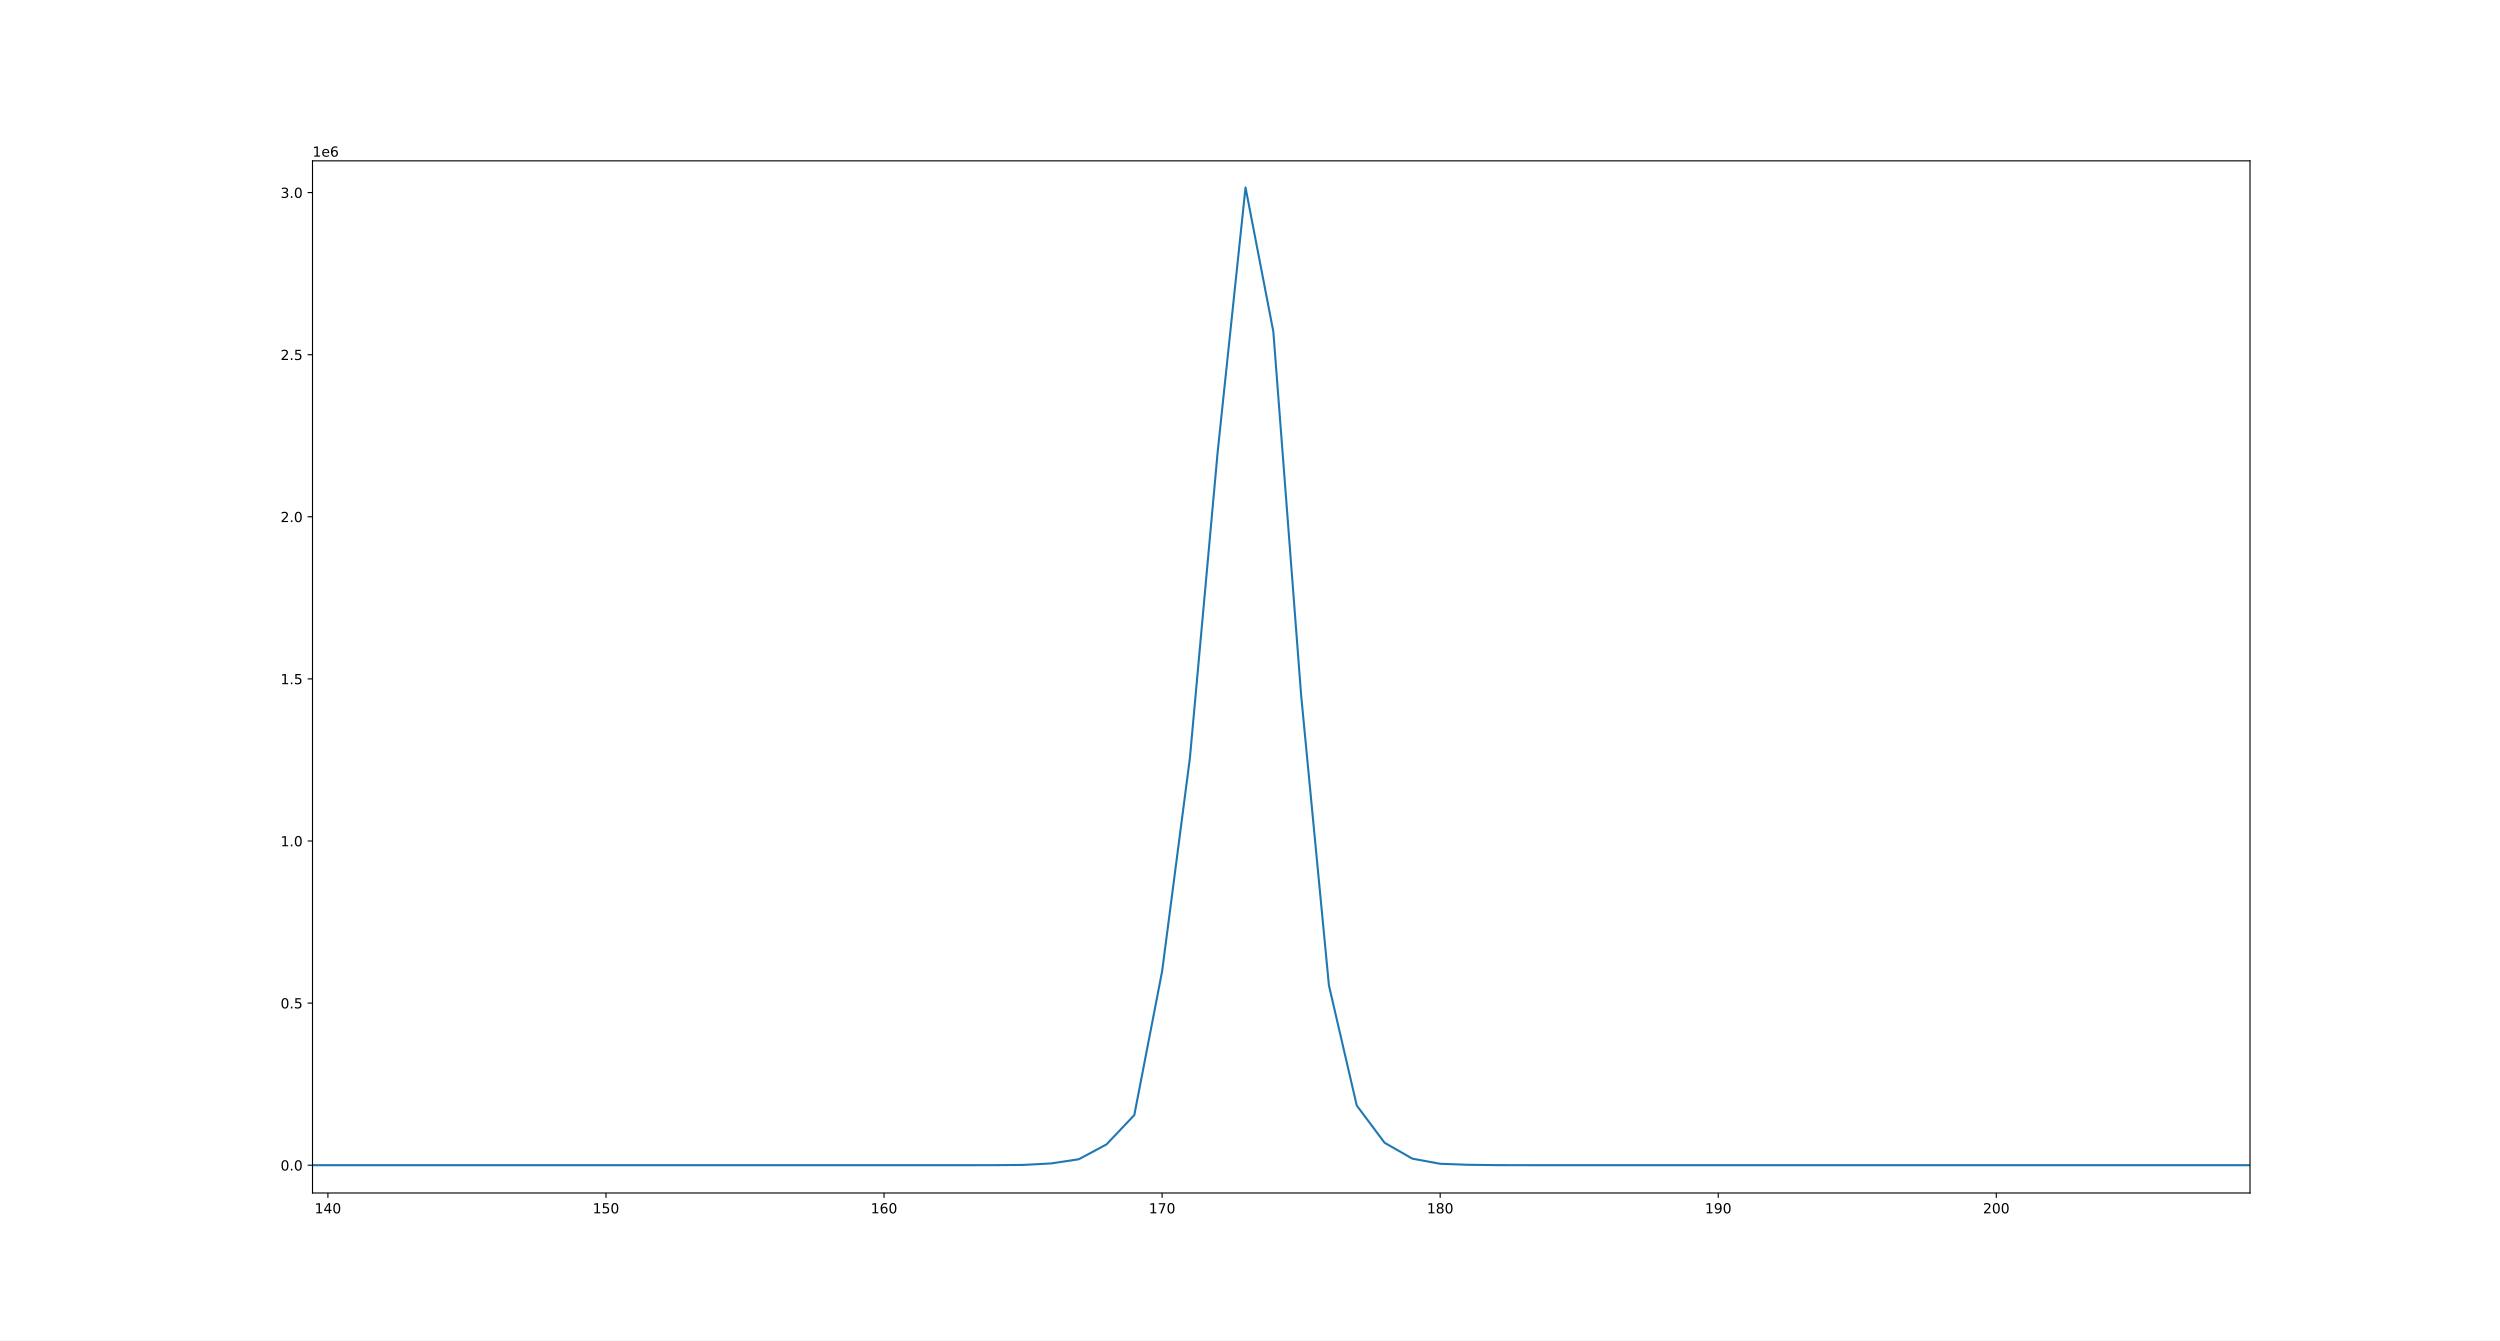
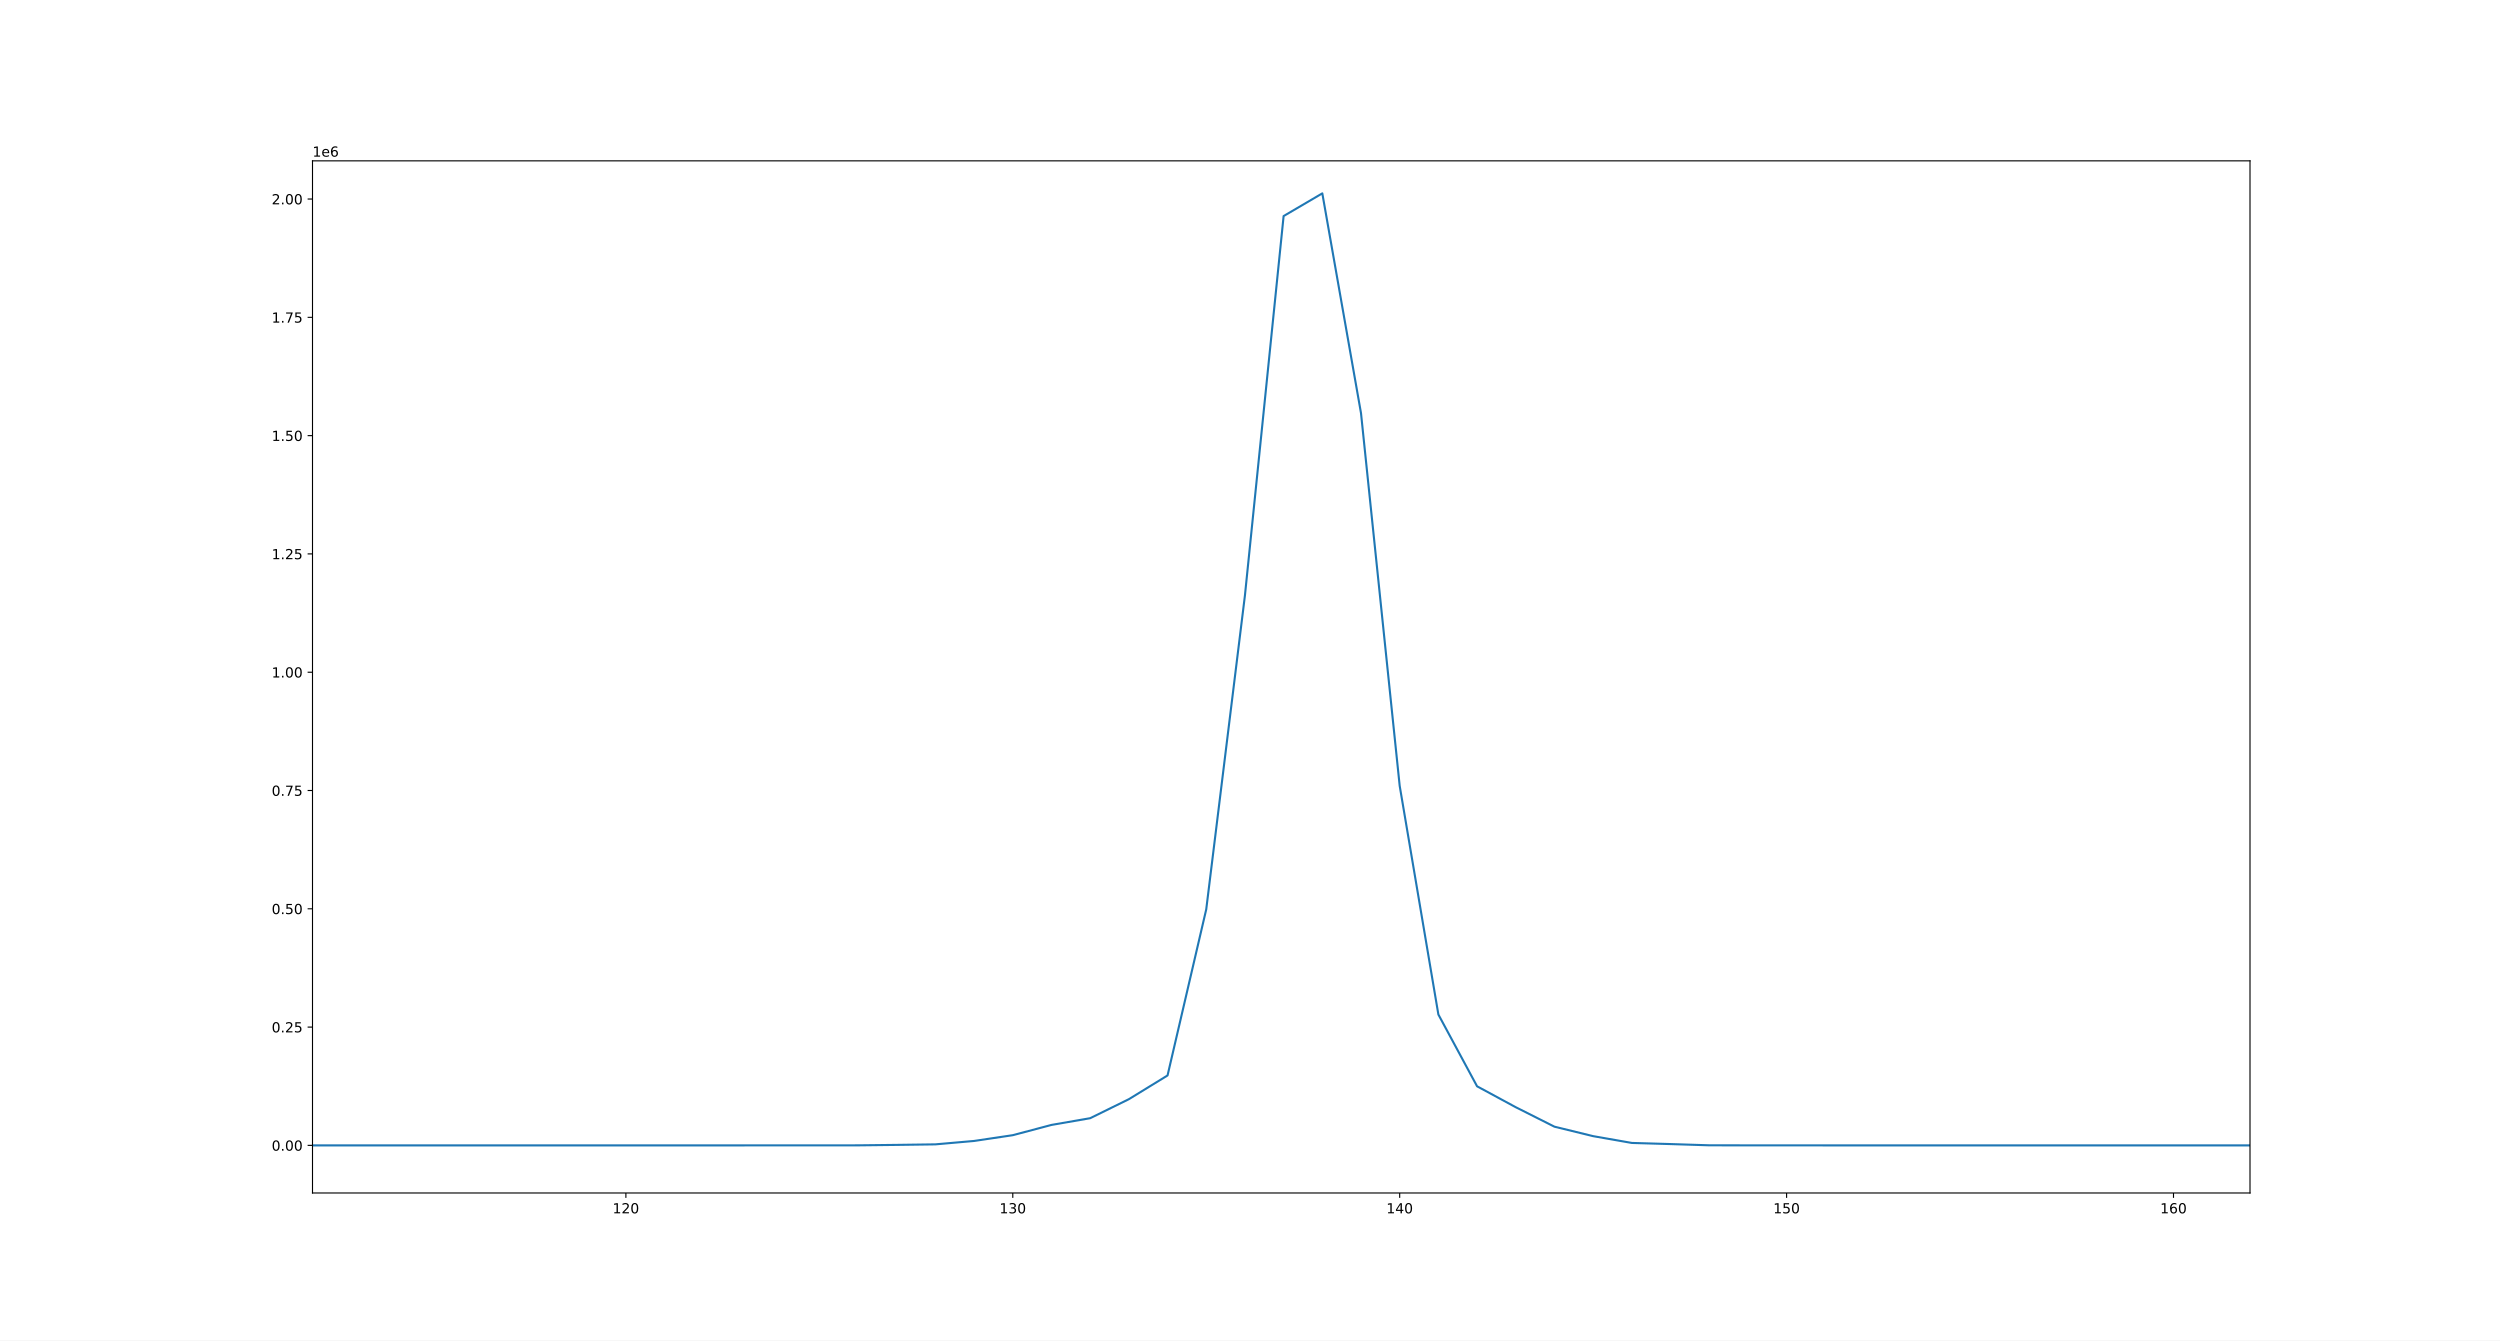
<svg xmlns="http://www.w3.org/2000/svg" xmlns:xlink="http://www.w3.org/1999/xlink" height="960.48pt" version="1.1" viewBox="0 0 1791.36 960.48" width="1791.36pt">
  <defs>
    <style type="text/css">*{stroke-linecap:butt;stroke-linejoin:round;}</style>
  </defs>
  <g id="figure_1">
    <g id="patch_1">
      <path d="M 0 960.48  L 1791.36 960.48  L 1791.36 0  L 0 0  z " style="fill:#ffffff;" />
    </g>
    <g id="axes_1">
      <g id="patch_2">
        <path d="M 223.92 854.827  L 1612.224 854.827  L 1612.224 115.258  L 223.92 115.258  z " style="fill:#ffffff;" />
      </g>
      <g id="matplotlib.axis_1">
        <g id="xtick_1">
          <g id="line2d_1">
            <defs>
-               <path d="M 0 0  L 0 3.5  " id="mf3cbc2707d" style="stroke:#000000;stroke-width:0.8;" />
+               <path d="M 0 0  L 0 3.5  " id="mb30ad0e5c1" style="stroke:#000000;stroke-width:0.8;" />
            </defs>
            <g>
-               <use style="stroke:#000000;stroke-width:0.8;" x="234.96" xlink:href="#mf3cbc2707d" y="854.827" />
+               <use style="stroke:#000000;stroke-width:0.8;" x="448.474" xlink:href="#mb30ad0e5c1" y="854.827" />
            </g>
          </g>
          <g id="text_1">
-             <g transform="translate(225.4159 869.4256)scale(0.1 -0.1)">
+             <g transform="translate(438.9298 869.4256)scale(0.1 -0.1)">
              <defs>
                <path d="M 794 531  L 1825 531  L 1825 4091  L 703 3866  L 703 4441  L 1819 4666  L 2450 4666  L 2450 531  L 3481 531  L 3481 0  L 794 0  L 794 531  z " id="DejaVuSans-31" transform="scale(0.015625)" />
-                 <path d="M 2419 4116  L 825 1625  L 2419 1625  L 2419 4116  z M 2253 4666  L 3047 4666  L 3047 1625  L 3713 1625  L 3713 1100  L 3047 1100  L 3047 0  L 2419 0  L 2419 1100  L 313 1100  L 313 1709  L 2253 4666  z " id="DejaVuSans-34" transform="scale(0.015625)" />
+                 <path d="M 1228 531  L 3431 531  L 3431 0  L 469 0  L 469 531  Q 828 903 1448 1529  Q 2069 2156 2228 2338  Q 2531 2678 2651 2914  Q 2772 3150 2772 3378  Q 2772 3750 2511 3984  Q 2250 4219 1831 4219  Q 1534 4219 1204 4116  Q 875 4013 500 3803  L 500 4441  Q 881 4594 1212 4672  Q 1544 4750 1819 4750  Q 2544 4750 2975 4387  Q 3406 4025 3406 3419  Q 3406 3131 3298 2873  Q 3191 2616 2906 2266  Q 2828 2175 2409 1742  Q 1991 1309 1228 531  z " id="DejaVuSans-32" transform="scale(0.015625)" />
                <path d="M 2034 4250  Q 1547 4250 1301 3770  Q 1056 3291 1056 2328  Q 1056 1369 1301 889  Q 1547 409 2034 409  Q 2525 409 2770 889  Q 3016 1369 3016 2328  Q 3016 3291 2770 3770  Q 2525 4250 2034 4250  z M 2034 4750  Q 2819 4750 3233 4129  Q 3647 3509 3647 2328  Q 3647 1150 3233 529  Q 2819 -91 2034 -91  Q 1250 -91 836 529  Q 422 1150 422 2328  Q 422 3509 836 4129  Q 1250 4750 2034 4750  z " id="DejaVuSans-30" transform="scale(0.015625)" />
              </defs>
              <use xlink:href="#DejaVuSans-31" />
-               <use x="63.623" xlink:href="#DejaVuSans-34" />
+               <use x="63.623" xlink:href="#DejaVuSans-32" />
              <use x="127.246" xlink:href="#DejaVuSans-30" />
            </g>
          </g>
        </g>
        <g id="xtick_2">
          <g id="line2d_2">
            <g>
-               <use style="stroke:#000000;stroke-width:0.8;" x="434.206" xlink:href="#mf3cbc2707d" y="854.827" />
+               <use style="stroke:#000000;stroke-width:0.8;" x="725.706" xlink:href="#mb30ad0e5c1" y="854.827" />
            </g>
          </g>
          <g id="text_2">
-             <g transform="translate(424.6626 869.4256)scale(0.1 -0.1)">
-               <defs>
-                 <path d="M 691 4666  L 3169 4666  L 3169 4134  L 1269 4134  L 1269 2991  Q 1406 3038 1543 3061  Q 1681 3084 1819 3084  Q 2600 3084 3056 2656  Q 3513 2228 3513 1497  Q 3513 744 3044 326  Q 2575 -91 1722 -91  Q 1428 -91 1123 -41  Q 819 9 494 109  L 494 744  Q 775 591 1075 516  Q 1375 441 1709 441  Q 2250 441 2565 725  Q 2881 1009 2881 1497  Q 2881 1984 2565 2268  Q 2250 2553 1709 2553  Q 1456 2553 1204 2497  Q 953 2441 691 2322  L 691 4666  z " id="DejaVuSans-35" transform="scale(0.015625)" />
-               </defs>
-               <use xlink:href="#DejaVuSans-31" />
-               <use x="63.623" xlink:href="#DejaVuSans-35" />
+             <g transform="translate(716.1626 869.4256)scale(0.1 -0.1)">
+               <defs>
+                 <path d="M 2597 2516  Q 3050 2419 3304 2112  Q 3559 1806 3559 1356  Q 3559 666 3084 287  Q 2609 -91 1734 -91  Q 1441 -91 1130 -33  Q 819 25 488 141  L 488 750  Q 750 597 1062 519  Q 1375 441 1716 441  Q 2309 441 2620 675  Q 2931 909 2931 1356  Q 2931 1769 2642 2001  Q 2353 2234 1838 2234  L 1294 2234  L 1294 2753  L 1863 2753  Q 2328 2753 2575 2939  Q 2822 3125 2822 3475  Q 2822 3834 2567 4026  Q 2313 4219 1838 4219  Q 1578 4219 1281 4162  Q 984 4106 628 3988  L 628 4550  Q 988 4650 1302 4700  Q 1616 4750 1894 4750  Q 2613 4750 3031 4423  Q 3450 4097 3450 3541  Q 3450 3153 3228 2886  Q 3006 2619 2597 2516  z " id="DejaVuSans-33" transform="scale(0.015625)" />
+               </defs>
+               <use xlink:href="#DejaVuSans-31" />
+               <use x="63.623" xlink:href="#DejaVuSans-33" />
              <use x="127.246" xlink:href="#DejaVuSans-30" />
            </g>
          </g>
        </g>
        <g id="xtick_3">
          <g id="line2d_3">
            <g>
-               <use style="stroke:#000000;stroke-width:0.8;" x="633.453" xlink:href="#mf3cbc2707d" y="854.827" />
+               <use style="stroke:#000000;stroke-width:0.8;" x="1002.939" xlink:href="#mb30ad0e5c1" y="854.827" />
            </g>
          </g>
          <g id="text_3">
-             <g transform="translate(623.9093 869.4256)scale(0.1 -0.1)">
-               <defs>
-                 <path d="M 2113 2584  Q 1688 2584 1439 2293  Q 1191 2003 1191 1497  Q 1191 994 1439 701  Q 1688 409 2113 409  Q 2538 409 2786 701  Q 3034 994 3034 1497  Q 3034 2003 2786 2293  Q 2538 2584 2113 2584  z M 3366 4563  L 3366 3988  Q 3128 4100 2886 4159  Q 2644 4219 2406 4219  Q 1781 4219 1451 3797  Q 1122 3375 1075 2522  Q 1259 2794 1537 2939  Q 1816 3084 2150 3084  Q 2853 3084 3261 2657  Q 3669 2231 3669 1497  Q 3669 778 3244 343  Q 2819 -91 2113 -91  Q 1303 -91 875 529  Q 447 1150 447 2328  Q 447 3434 972 4092  Q 1497 4750 2381 4750  Q 2619 4750 2861 4703  Q 3103 4656 3366 4563  z " id="DejaVuSans-36" transform="scale(0.015625)" />
-               </defs>
-               <use xlink:href="#DejaVuSans-31" />
-               <use x="63.623" xlink:href="#DejaVuSans-36" />
+             <g transform="translate(993.3955 869.4256)scale(0.1 -0.1)">
+               <defs>
+                 <path d="M 2419 4116  L 825 1625  L 2419 1625  L 2419 4116  z M 2253 4666  L 3047 4666  L 3047 1625  L 3713 1625  L 3713 1100  L 3047 1100  L 3047 0  L 2419 0  L 2419 1100  L 313 1100  L 313 1709  L 2253 4666  z " id="DejaVuSans-34" transform="scale(0.015625)" />
+               </defs>
+               <use xlink:href="#DejaVuSans-31" />
+               <use x="63.623" xlink:href="#DejaVuSans-34" />
              <use x="127.246" xlink:href="#DejaVuSans-30" />
            </g>
          </g>
        </g>
        <g id="xtick_4">
          <g id="line2d_4">
            <g>
-               <use style="stroke:#000000;stroke-width:0.8;" x="832.7" xlink:href="#mf3cbc2707d" y="854.827" />
+               <use style="stroke:#000000;stroke-width:0.8;" x="1280.172" xlink:href="#mb30ad0e5c1" y="854.827" />
            </g>
          </g>
          <g id="text_4">
-             <g transform="translate(823.1559 869.4256)scale(0.1 -0.1)">
-               <defs>
-                 <path d="M 525 4666  L 3525 4666  L 3525 4397  L 1831 0  L 1172 0  L 2766 4134  L 525 4134  L 525 4666  z " id="DejaVuSans-37" transform="scale(0.015625)" />
-               </defs>
-               <use xlink:href="#DejaVuSans-31" />
-               <use x="63.623" xlink:href="#DejaVuSans-37" />
+             <g transform="translate(1270.628 869.4256)scale(0.1 -0.1)">
+               <defs>
+                 <path d="M 691 4666  L 3169 4666  L 3169 4134  L 1269 4134  L 1269 2991  Q 1406 3038 1543 3061  Q 1681 3084 1819 3084  Q 2600 3084 3056 2656  Q 3513 2228 3513 1497  Q 3513 744 3044 326  Q 2575 -91 1722 -91  Q 1428 -91 1123 -41  Q 819 9 494 109  L 494 744  Q 775 591 1075 516  Q 1375 441 1709 441  Q 2250 441 2565 725  Q 2881 1009 2881 1497  Q 2881 1984 2565 2268  Q 2250 2553 1709 2553  Q 1456 2553 1204 2497  Q 953 2441 691 2322  L 691 4666  z " id="DejaVuSans-35" transform="scale(0.015625)" />
+               </defs>
+               <use xlink:href="#DejaVuSans-31" />
+               <use x="63.623" xlink:href="#DejaVuSans-35" />
              <use x="127.246" xlink:href="#DejaVuSans-30" />
            </g>
          </g>
        </g>
        <g id="xtick_5">
          <g id="line2d_5">
            <g>
-               <use style="stroke:#000000;stroke-width:0.8;" x="1031.946" xlink:href="#mf3cbc2707d" y="854.827" />
+               <use style="stroke:#000000;stroke-width:0.8;" x="1557.405" xlink:href="#mb30ad0e5c1" y="854.827" />
            </g>
          </g>
          <g id="text_5">
-             <g transform="translate(1022.403 869.4256)scale(0.1 -0.1)">
-               <defs>
-                 <path d="M 2034 2216  Q 1584 2216 1326 1975  Q 1069 1734 1069 1313  Q 1069 891 1326 650  Q 1584 409 2034 409  Q 2484 409 2743 651  Q 3003 894 3003 1313  Q 3003 1734 2745 1975  Q 2488 2216 2034 2216  z M 1403 2484  Q 997 2584 770 2862  Q 544 3141 544 3541  Q 544 4100 942 4425  Q 1341 4750 2034 4750  Q 2731 4750 3128 4425  Q 3525 4100 3525 3541  Q 3525 3141 3298 2862  Q 3072 2584 2669 2484  Q 3125 2378 3379 2068  Q 3634 1759 3634 1313  Q 3634 634 3220 271  Q 2806 -91 2034 -91  Q 1263 -91 848 271  Q 434 634 434 1313  Q 434 1759 690 2068  Q 947 2378 1403 2484  z M 1172 3481  Q 1172 3119 1398 2916  Q 1625 2713 2034 2713  Q 2441 2713 2670 2916  Q 2900 3119 2900 3481  Q 2900 3844 2670 4047  Q 2441 4250 2034 4250  Q 1625 4250 1398 4047  Q 1172 3844 1172 3481  z " id="DejaVuSans-38" transform="scale(0.015625)" />
-               </defs>
-               <use xlink:href="#DejaVuSans-31" />
-               <use x="63.623" xlink:href="#DejaVuSans-38" />
-               <use x="127.246" xlink:href="#DejaVuSans-30" />
-             </g>
-           </g>
-         </g>
-         <g id="xtick_6">
-           <g id="line2d_6">
-             <g>
-               <use style="stroke:#000000;stroke-width:0.8;" x="1231.193" xlink:href="#mf3cbc2707d" y="854.827" />
-             </g>
-           </g>
-           <g id="text_6">
-             <g transform="translate(1221.649 869.4256)scale(0.1 -0.1)">
-               <defs>
-                 <path d="M 703 97  L 703 672  Q 941 559 1184 500  Q 1428 441 1663 441  Q 2288 441 2617 861  Q 2947 1281 2994 2138  Q 2813 1869 2534 1725  Q 2256 1581 1919 1581  Q 1219 1581 811 2004  Q 403 2428 403 3163  Q 403 3881 828 4315  Q 1253 4750 1959 4750  Q 2769 4750 3195 4129  Q 3622 3509 3622 2328  Q 3622 1225 3098 567  Q 2575 -91 1691 -91  Q 1453 -91 1209 -44  Q 966 3 703 97  z M 1959 2075  Q 2384 2075 2632 2365  Q 2881 2656 2881 3163  Q 2881 3666 2632 3958  Q 2384 4250 1959 4250  Q 1534 4250 1286 3958  Q 1038 3666 1038 3163  Q 1038 2656 1286 2365  Q 1534 2075 1959 2075  z " id="DejaVuSans-39" transform="scale(0.015625)" />
-               </defs>
-               <use xlink:href="#DejaVuSans-31" />
-               <use x="63.623" xlink:href="#DejaVuSans-39" />
-               <use x="127.246" xlink:href="#DejaVuSans-30" />
-             </g>
-           </g>
-         </g>
-         <g id="xtick_7">
-           <g id="line2d_7">
-             <g>
-               <use style="stroke:#000000;stroke-width:0.8;" x="1430.44" xlink:href="#mf3cbc2707d" y="854.827" />
-             </g>
-           </g>
-           <g id="text_7">
-             <g transform="translate(1420.896 869.4256)scale(0.1 -0.1)">
-               <defs>
-                 <path d="M 1228 531  L 3431 531  L 3431 0  L 469 0  L 469 531  Q 828 903 1448 1529  Q 2069 2156 2228 2338  Q 2531 2678 2651 2914  Q 2772 3150 2772 3378  Q 2772 3750 2511 3984  Q 2250 4219 1831 4219  Q 1534 4219 1204 4116  Q 875 4013 500 3803  L 500 4441  Q 881 4594 1212 4672  Q 1544 4750 1819 4750  Q 2544 4750 2975 4387  Q 3406 4025 3406 3419  Q 3406 3131 3298 2873  Q 3191 2616 2906 2266  Q 2828 2175 2409 1742  Q 1991 1309 1228 531  z " id="DejaVuSans-32" transform="scale(0.015625)" />
-               </defs>
-               <use xlink:href="#DejaVuSans-32" />
-               <use x="63.623" xlink:href="#DejaVuSans-30" />
+             <g transform="translate(1547.861 869.4256)scale(0.1 -0.1)">
+               <defs>
+                 <path d="M 2113 2584  Q 1688 2584 1439 2293  Q 1191 2003 1191 1497  Q 1191 994 1439 701  Q 1688 409 2113 409  Q 2538 409 2786 701  Q 3034 994 3034 1497  Q 3034 2003 2786 2293  Q 2538 2584 2113 2584  z M 3366 4563  L 3366 3988  Q 3128 4100 2886 4159  Q 2644 4219 2406 4219  Q 1781 4219 1451 3797  Q 1122 3375 1075 2522  Q 1259 2794 1537 2939  Q 1816 3084 2150 3084  Q 2853 3084 3261 2657  Q 3669 2231 3669 1497  Q 3669 778 3244 343  Q 2819 -91 2113 -91  Q 1303 -91 875 529  Q 447 1150 447 2328  Q 447 3434 972 4092  Q 1497 4750 2381 4750  Q 2619 4750 2861 4703  Q 3103 4656 3366 4563  z " id="DejaVuSans-36" transform="scale(0.015625)" />
+               </defs>
+               <use xlink:href="#DejaVuSans-31" />
+               <use x="63.623" xlink:href="#DejaVuSans-36" />
              <use x="127.246" xlink:href="#DejaVuSans-30" />
            </g>
          </g>
        </g>
      </g>
      <g id="matplotlib.axis_2">
        <g id="ytick_1">
+           <g id="line2d_6">
+             <defs>
+               <path d="M 0 0  L -3.5 0  " id="mba0a5942fa" style="stroke:#000000;stroke-width:0.8;" />
+             </defs>
+             <g>
+               <use style="stroke:#000000;stroke-width:0.8;" x="223.92" xlink:href="#mba0a5942fa" y="820.719" />
+             </g>
+           </g>
+           <g id="text_6">
+             <g transform="translate(194.6544 824.5182)scale(0.1 -0.1)">
+               <defs>
+                 <path d="M 684 794  L 1344 794  L 1344 0  L 684 0  L 684 794  z " id="DejaVuSans-2e" transform="scale(0.015625)" />
+               </defs>
+               <use xlink:href="#DejaVuSans-30" />
+               <use x="63.623" xlink:href="#DejaVuSans-2e" />
+               <use x="95.41" xlink:href="#DejaVuSans-30" />
+               <use x="159.033" xlink:href="#DejaVuSans-30" />
+             </g>
+           </g>
+         </g>
+         <g id="ytick_2">
+           <g id="line2d_7">
+             <g>
+               <use style="stroke:#000000;stroke-width:0.8;" x="223.92" xlink:href="#mba0a5942fa" y="735.957" />
+             </g>
+           </g>
+           <g id="text_7">
+             <g transform="translate(194.6544 739.7564)scale(0.1 -0.1)">
+               <use xlink:href="#DejaVuSans-30" />
+               <use x="63.623" xlink:href="#DejaVuSans-2e" />
+               <use x="95.41" xlink:href="#DejaVuSans-32" />
+               <use x="159.033" xlink:href="#DejaVuSans-35" />
+             </g>
+           </g>
+         </g>
+         <g id="ytick_3">
          <g id="line2d_8">
-             <defs>
-               <path d="M 0 0  L -3.5 0  " id="m84e23fa7cf" style="stroke:#000000;stroke-width:0.8;" />
-             </defs>
-             <g>
-               <use style="stroke:#000000;stroke-width:0.8;" x="223.92" xlink:href="#m84e23fa7cf" y="834.918" />
+             <g>
+               <use style="stroke:#000000;stroke-width:0.8;" x="223.92" xlink:href="#mba0a5942fa" y="651.195" />
            </g>
          </g>
          <g id="text_8">
-             <g transform="translate(201.0169 838.7172)scale(0.1 -0.1)">
-               <defs>
-                 <path d="M 684 794  L 1344 794  L 1344 0  L 684 0  L 684 794  z " id="DejaVuSans-2e" transform="scale(0.015625)" />
-               </defs>
-               <use xlink:href="#DejaVuSans-30" />
+             <g transform="translate(194.6544 654.9945)scale(0.1 -0.1)">
+               <use xlink:href="#DejaVuSans-30" />
+               <use x="63.623" xlink:href="#DejaVuSans-2e" />
+               <use x="95.41" xlink:href="#DejaVuSans-35" />
+               <use x="159.033" xlink:href="#DejaVuSans-30" />
+             </g>
+           </g>
+         </g>
+         <g id="ytick_4">
+           <g id="line2d_9">
+             <g>
+               <use style="stroke:#000000;stroke-width:0.8;" x="223.92" xlink:href="#mba0a5942fa" y="566.433" />
+             </g>
+           </g>
+           <g id="text_9">
+             <g transform="translate(194.6544 570.2327)scale(0.1 -0.1)">
+               <defs>
+                 <path d="M 525 4666  L 3525 4666  L 3525 4397  L 1831 0  L 1172 0  L 2766 4134  L 525 4134  L 525 4666  z " id="DejaVuSans-37" transform="scale(0.015625)" />
+               </defs>
+               <use xlink:href="#DejaVuSans-30" />
+               <use x="63.623" xlink:href="#DejaVuSans-2e" />
+               <use x="95.41" xlink:href="#DejaVuSans-37" />
+               <use x="159.033" xlink:href="#DejaVuSans-35" />
+             </g>
+           </g>
+         </g>
+         <g id="ytick_5">
+           <g id="line2d_10">
+             <g>
+               <use style="stroke:#000000;stroke-width:0.8;" x="223.92" xlink:href="#mba0a5942fa" y="481.672" />
+             </g>
+           </g>
+           <g id="text_10">
+             <g transform="translate(194.6544 485.4708)scale(0.1 -0.1)">
+               <use xlink:href="#DejaVuSans-31" />
              <use x="63.623" xlink:href="#DejaVuSans-2e" />
              <use x="95.41" xlink:href="#DejaVuSans-30" />
-             </g>
-           </g>
-         </g>
-         <g id="ytick_2">
-           <g id="line2d_9">
-             <g>
-               <use style="stroke:#000000;stroke-width:0.8;" x="223.92" xlink:href="#m84e23fa7cf" y="718.764" />
-             </g>
-           </g>
-           <g id="text_9">
-             <g transform="translate(201.0169 722.5629)scale(0.1 -0.1)">
-               <use xlink:href="#DejaVuSans-30" />
+               <use x="159.033" xlink:href="#DejaVuSans-30" />
+             </g>
+           </g>
+         </g>
+         <g id="ytick_6">
+           <g id="line2d_11">
+             <g>
+               <use style="stroke:#000000;stroke-width:0.8;" x="223.92" xlink:href="#mba0a5942fa" y="396.91" />
+             </g>
+           </g>
+           <g id="text_11">
+             <g transform="translate(194.6544 400.7089)scale(0.1 -0.1)">
+               <use xlink:href="#DejaVuSans-31" />
+               <use x="63.623" xlink:href="#DejaVuSans-2e" />
+               <use x="95.41" xlink:href="#DejaVuSans-32" />
+               <use x="159.033" xlink:href="#DejaVuSans-35" />
+             </g>
+           </g>
+         </g>
+         <g id="ytick_7">
+           <g id="line2d_12">
+             <g>
+               <use style="stroke:#000000;stroke-width:0.8;" x="223.92" xlink:href="#mba0a5942fa" y="312.148" />
+             </g>
+           </g>
+           <g id="text_12">
+             <g transform="translate(194.6544 315.9471)scale(0.1 -0.1)">
+               <use xlink:href="#DejaVuSans-31" />
              <use x="63.623" xlink:href="#DejaVuSans-2e" />
              <use x="95.41" xlink:href="#DejaVuSans-35" />
-             </g>
-           </g>
-         </g>
-         <g id="ytick_3">
-           <g id="line2d_10">
-             <g>
-               <use style="stroke:#000000;stroke-width:0.8;" x="223.92" xlink:href="#m84e23fa7cf" y="602.609" />
-             </g>
-           </g>
-           <g id="text_10">
-             <g transform="translate(201.0169 606.4086)scale(0.1 -0.1)">
-               <use xlink:href="#DejaVuSans-31" />
+               <use x="159.033" xlink:href="#DejaVuSans-30" />
+             </g>
+           </g>
+         </g>
+         <g id="ytick_8">
+           <g id="line2d_13">
+             <g>
+               <use style="stroke:#000000;stroke-width:0.8;" x="223.92" xlink:href="#mba0a5942fa" y="227.386" />
+             </g>
+           </g>
+           <g id="text_13">
+             <g transform="translate(194.6544 231.1852)scale(0.1 -0.1)">
+               <use xlink:href="#DejaVuSans-31" />
+               <use x="63.623" xlink:href="#DejaVuSans-2e" />
+               <use x="95.41" xlink:href="#DejaVuSans-37" />
+               <use x="159.033" xlink:href="#DejaVuSans-35" />
+             </g>
+           </g>
+         </g>
+         <g id="ytick_9">
+           <g id="line2d_14">
+             <g>
+               <use style="stroke:#000000;stroke-width:0.8;" x="223.92" xlink:href="#mba0a5942fa" y="142.624" />
+             </g>
+           </g>
+           <g id="text_14">
+             <g transform="translate(194.6544 146.4234)scale(0.1 -0.1)">
+               <use xlink:href="#DejaVuSans-32" />
              <use x="63.623" xlink:href="#DejaVuSans-2e" />
              <use x="95.41" xlink:href="#DejaVuSans-30" />
-             </g>
-           </g>
-         </g>
-         <g id="ytick_4">
-           <g id="line2d_11">
-             <g>
-               <use style="stroke:#000000;stroke-width:0.8;" x="223.92" xlink:href="#m84e23fa7cf" y="486.455" />
-             </g>
-           </g>
-           <g id="text_11">
-             <g transform="translate(201.0169 490.2544)scale(0.1 -0.1)">
-               <use xlink:href="#DejaVuSans-31" />
-               <use x="63.623" xlink:href="#DejaVuSans-2e" />
-               <use x="95.41" xlink:href="#DejaVuSans-35" />
-             </g>
-           </g>
-         </g>
-         <g id="ytick_5">
-           <g id="line2d_12">
-             <g>
-               <use style="stroke:#000000;stroke-width:0.8;" x="223.92" xlink:href="#m84e23fa7cf" y="370.301" />
-             </g>
-           </g>
-           <g id="text_12">
-             <g transform="translate(201.0169 374.1001)scale(0.1 -0.1)">
-               <use xlink:href="#DejaVuSans-32" />
-               <use x="63.623" xlink:href="#DejaVuSans-2e" />
-               <use x="95.41" xlink:href="#DejaVuSans-30" />
-             </g>
-           </g>
-         </g>
-         <g id="ytick_6">
-           <g id="line2d_13">
-             <g>
-               <use style="stroke:#000000;stroke-width:0.8;" x="223.92" xlink:href="#m84e23fa7cf" y="254.147" />
-             </g>
-           </g>
-           <g id="text_13">
-             <g transform="translate(201.0169 257.9459)scale(0.1 -0.1)">
-               <use xlink:href="#DejaVuSans-32" />
-               <use x="63.623" xlink:href="#DejaVuSans-2e" />
-               <use x="95.41" xlink:href="#DejaVuSans-35" />
-             </g>
-           </g>
-         </g>
-         <g id="ytick_7">
-           <g id="line2d_14">
-             <g>
-               <use style="stroke:#000000;stroke-width:0.8;" x="223.92" xlink:href="#m84e23fa7cf" y="137.992" />
-             </g>
-           </g>
-           <g id="text_14">
-             <g transform="translate(201.0169 141.7916)scale(0.1 -0.1)">
-               <defs>
-                 <path d="M 2597 2516  Q 3050 2419 3304 2112  Q 3559 1806 3559 1356  Q 3559 666 3084 287  Q 2609 -91 1734 -91  Q 1441 -91 1130 -33  Q 819 25 488 141  L 488 750  Q 750 597 1062 519  Q 1375 441 1716 441  Q 2309 441 2620 675  Q 2931 909 2931 1356  Q 2931 1769 2642 2001  Q 2353 2234 1838 2234  L 1294 2234  L 1294 2753  L 1863 2753  Q 2328 2753 2575 2939  Q 2822 3125 2822 3475  Q 2822 3834 2567 4026  Q 2313 4219 1838 4219  Q 1578 4219 1281 4162  Q 984 4106 628 3988  L 628 4550  Q 988 4650 1302 4700  Q 1616 4750 1894 4750  Q 2613 4750 3031 4423  Q 3450 4097 3450 3541  Q 3450 3153 3228 2886  Q 3006 2619 2597 2516  z " id="DejaVuSans-33" transform="scale(0.015625)" />
-               </defs>
-               <use xlink:href="#DejaVuSans-33" />
-               <use x="63.623" xlink:href="#DejaVuSans-2e" />
-               <use x="95.41" xlink:href="#DejaVuSans-30" />
+               <use x="159.033" xlink:href="#DejaVuSans-30" />
            </g>
          </g>
        </g>
        <g id="text_15">
          <g transform="translate(223.92 112.2576)scale(0.1 -0.1)">
            <defs>
              <path d="M 3597 1894  L 3597 1613  L 953 1613  Q 991 1019 1311 708  Q 1631 397 2203 397  Q 2534 397 2845 478  Q 3156 559 3463 722  L 3463 178  Q 3153 47 2828 -22  Q 2503 -91 2169 -91  Q 1331 -91 842 396  Q 353 884 353 1716  Q 353 2575 817 3079  Q 1281 3584 2069 3584  Q 2775 3584 3186 3129  Q 3597 2675 3597 1894  z M 3022 2063  Q 3016 2534 2758 2815  Q 2500 3097 2075 3097  Q 1594 3097 1305 2825  Q 1016 2553 972 2059  L 3022 2063  z " id="DejaVuSans-65" transform="scale(0.015625)" />
            </defs>
            <use xlink:href="#DejaVuSans-31" />
            <use x="63.623" xlink:href="#DejaVuSans-65" />
            <use x="125.146" xlink:href="#DejaVuSans-36" />
          </g>
        </g>
      </g>
      <g id="line2d_15">
-         <path clip-path="url(#p6d699433f0)" d="M 215.035 834.918  L 234.96 834.918  L 254.884 834.918  L 274.809 834.918  L 294.734 834.918  L 314.658 834.918  L 334.583 834.918  L 354.508 834.918  L 374.432 834.918  L 394.357 834.918  L 414.282 834.918  L 434.206 834.918  L 454.131 834.918  L 474.056 834.918  L 493.98 834.918  L 513.905 834.918  L 533.83 834.918  L 553.754 834.918  L 573.679 834.918  L 593.604 834.918  L 613.528 834.918  L 633.453 834.918  L 653.378 834.918  L 673.302 834.917  L 693.227 834.916  L 713.152 834.885  L 733.076 834.722  L 753.001 833.667  L 772.926 830.681  L 792.85 820.019  L 812.775 798.996  L 832.7 696.024  L 852.624 543.102  L 872.549 323.413  L 892.474 134.333  L 912.398 237.619  L 932.323 498.142  L 952.248 706.177  L 972.172 792.14  L 992.097 818.826  L 1012.022 830.236  L 1031.946 833.899  L 1051.871 834.62  L 1071.796 834.863  L 1091.72 834.904  L 1111.645 834.917  L 1131.57 834.918  L 1151.494 834.918  L 1171.419 834.918  L 1191.344 834.918  L 1211.268 834.918  L 1231.193 834.918  L 1251.118 834.918  L 1271.042 834.918  L 1290.967 834.918  L 1310.892 834.918  L 1330.816 834.918  L 1350.741 834.918  L 1370.666 834.918  L 1390.59 834.918  L 1410.515 834.918  L 1430.44 834.918  L 1450.364 834.918  L 1470.289 834.918  L 1490.214 834.918  L 1510.138 834.918  L 1530.063 834.918  L 1549.988 834.918  L 1569.912 834.918  L 1589.837 834.918  L 1609.762 834.918  L 1629.686 834.918  " style="fill:none;stroke:#1f77b4;stroke-linecap:square;stroke-width:1.5;" />
+         <path clip-path="url(#p4e296314a0)" d="M 198.964 820.719  L 226.687 820.719  L 254.411 820.719  L 282.134 820.719  L 309.857 820.719  L 337.58 820.719  L 365.304 820.719  L 393.027 820.719  L 420.75 820.719  L 448.474 820.719  L 476.197 820.719  L 503.92 820.719  L 531.643 820.719  L 559.367 820.718  L 587.09 820.717  L 614.813 820.688  L 642.537 820.368  L 670.26 819.98  L 697.983 817.546  L 725.706 813.412  L 753.43 806.059  L 781.153 801.239  L 808.876 787.623  L 836.6 770.61  L 864.323 651.582  L 892.046 426.687  L 919.769 154.812  L 947.493 138.555  L 975.216 296.034  L 1002.939 563.096  L 1030.663 726.952  L 1058.386 778.382  L 1086.109 793.371  L 1113.832 807.317  L 1141.556 814.101  L 1169.279 818.968  L 1197.002 819.778  L 1224.726 820.657  L 1252.449 820.701  L 1280.172 820.718  L 1307.895 820.719  L 1335.619 820.719  L 1363.342 820.719  L 1391.065 820.719  L 1418.789 820.719  L 1446.512 820.719  L 1474.235 820.719  L 1501.958 820.719  L 1529.682 820.719  L 1557.405 820.719  L 1585.128 820.719  L 1612.852 820.719  " style="fill:none;stroke:#1f77b4;stroke-linecap:square;stroke-width:1.5;" />
      </g>
      <g id="patch_3">
        <path d="M 223.92 854.827  L 223.92 115.258  " style="fill:none;stroke:#000000;stroke-linecap:square;stroke-linejoin:miter;stroke-width:0.8;" />
      </g>
      <g id="patch_4">
        <path d="M 1612.224 854.827  L 1612.224 115.258  " style="fill:none;stroke:#000000;stroke-linecap:square;stroke-linejoin:miter;stroke-width:0.8;" />
      </g>
      <g id="patch_5">
        <path d="M 223.92 854.827  L 1612.224 854.827  " style="fill:none;stroke:#000000;stroke-linecap:square;stroke-linejoin:miter;stroke-width:0.8;" />
      </g>
      <g id="patch_6">
        <path d="M 223.92 115.258  L 1612.224 115.258  " style="fill:none;stroke:#000000;stroke-linecap:square;stroke-linejoin:miter;stroke-width:0.8;" />
      </g>
    </g>
  </g>
  <defs>
-     <clipPath id="p6d699433f0">
+     <clipPath id="p4e296314a0">
      <rect height="739.57" width="1388.304" x="223.92" y="115.258" />
    </clipPath>
  </defs>
</svg>
